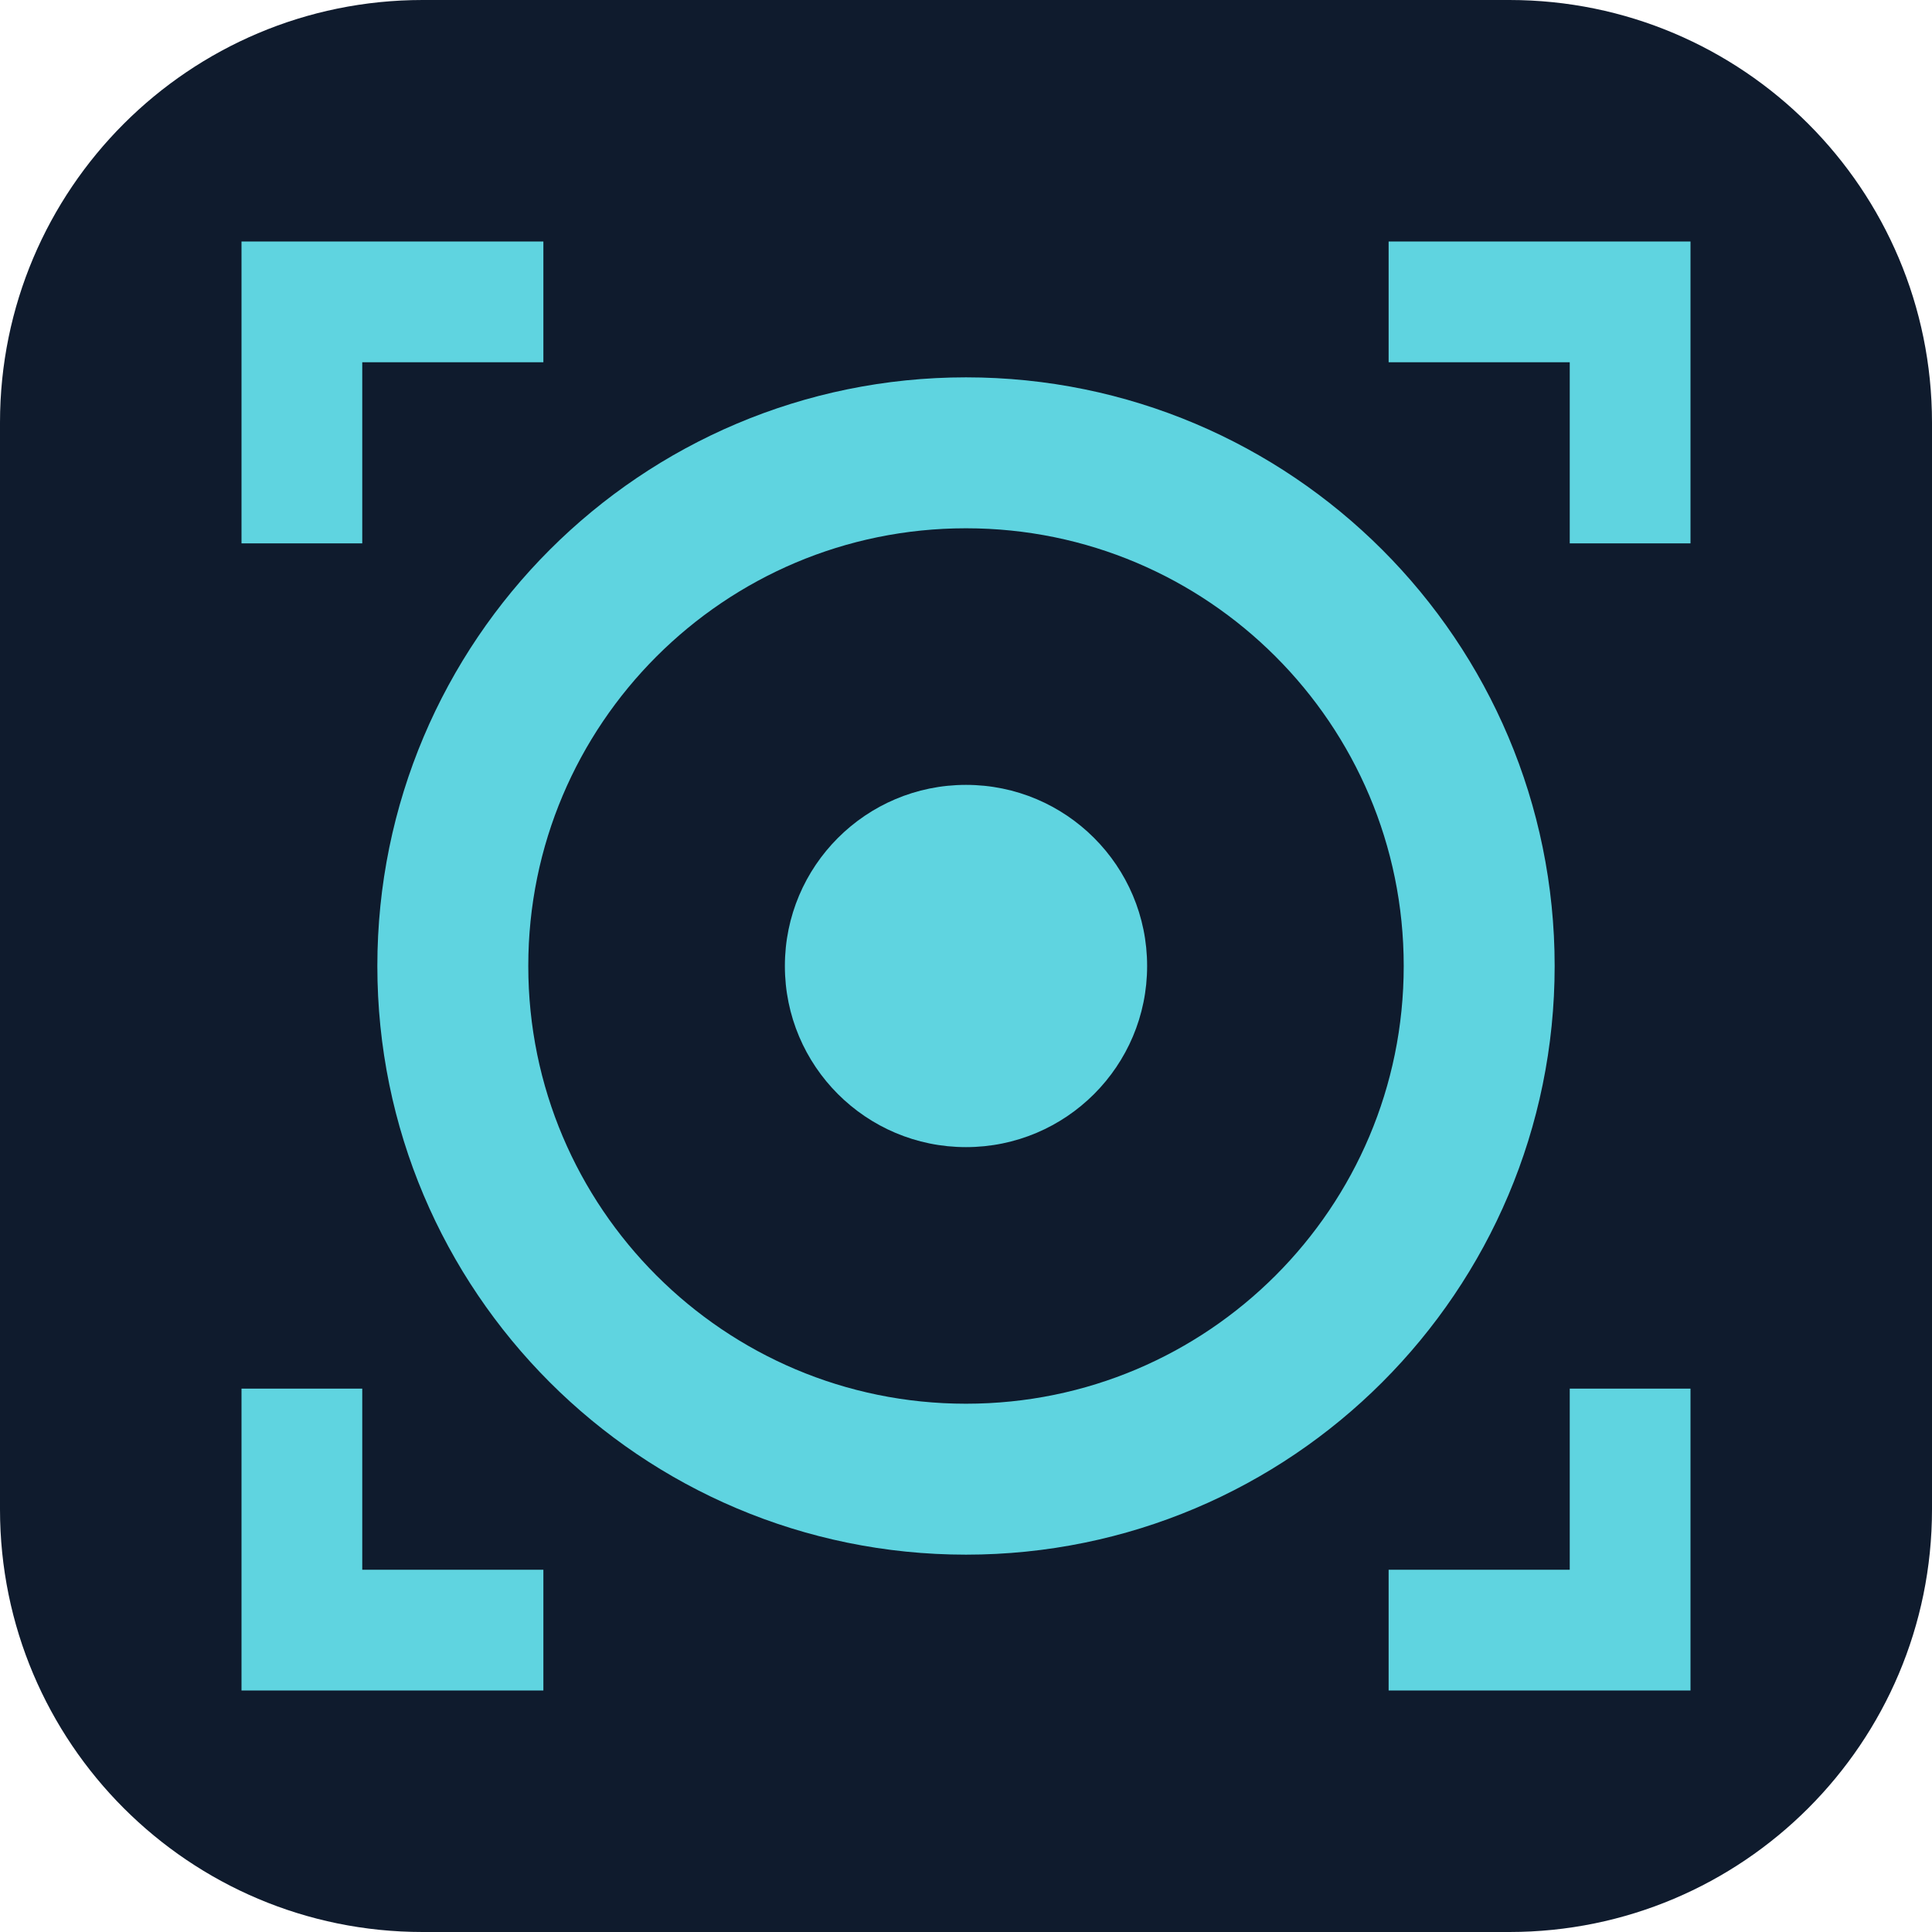
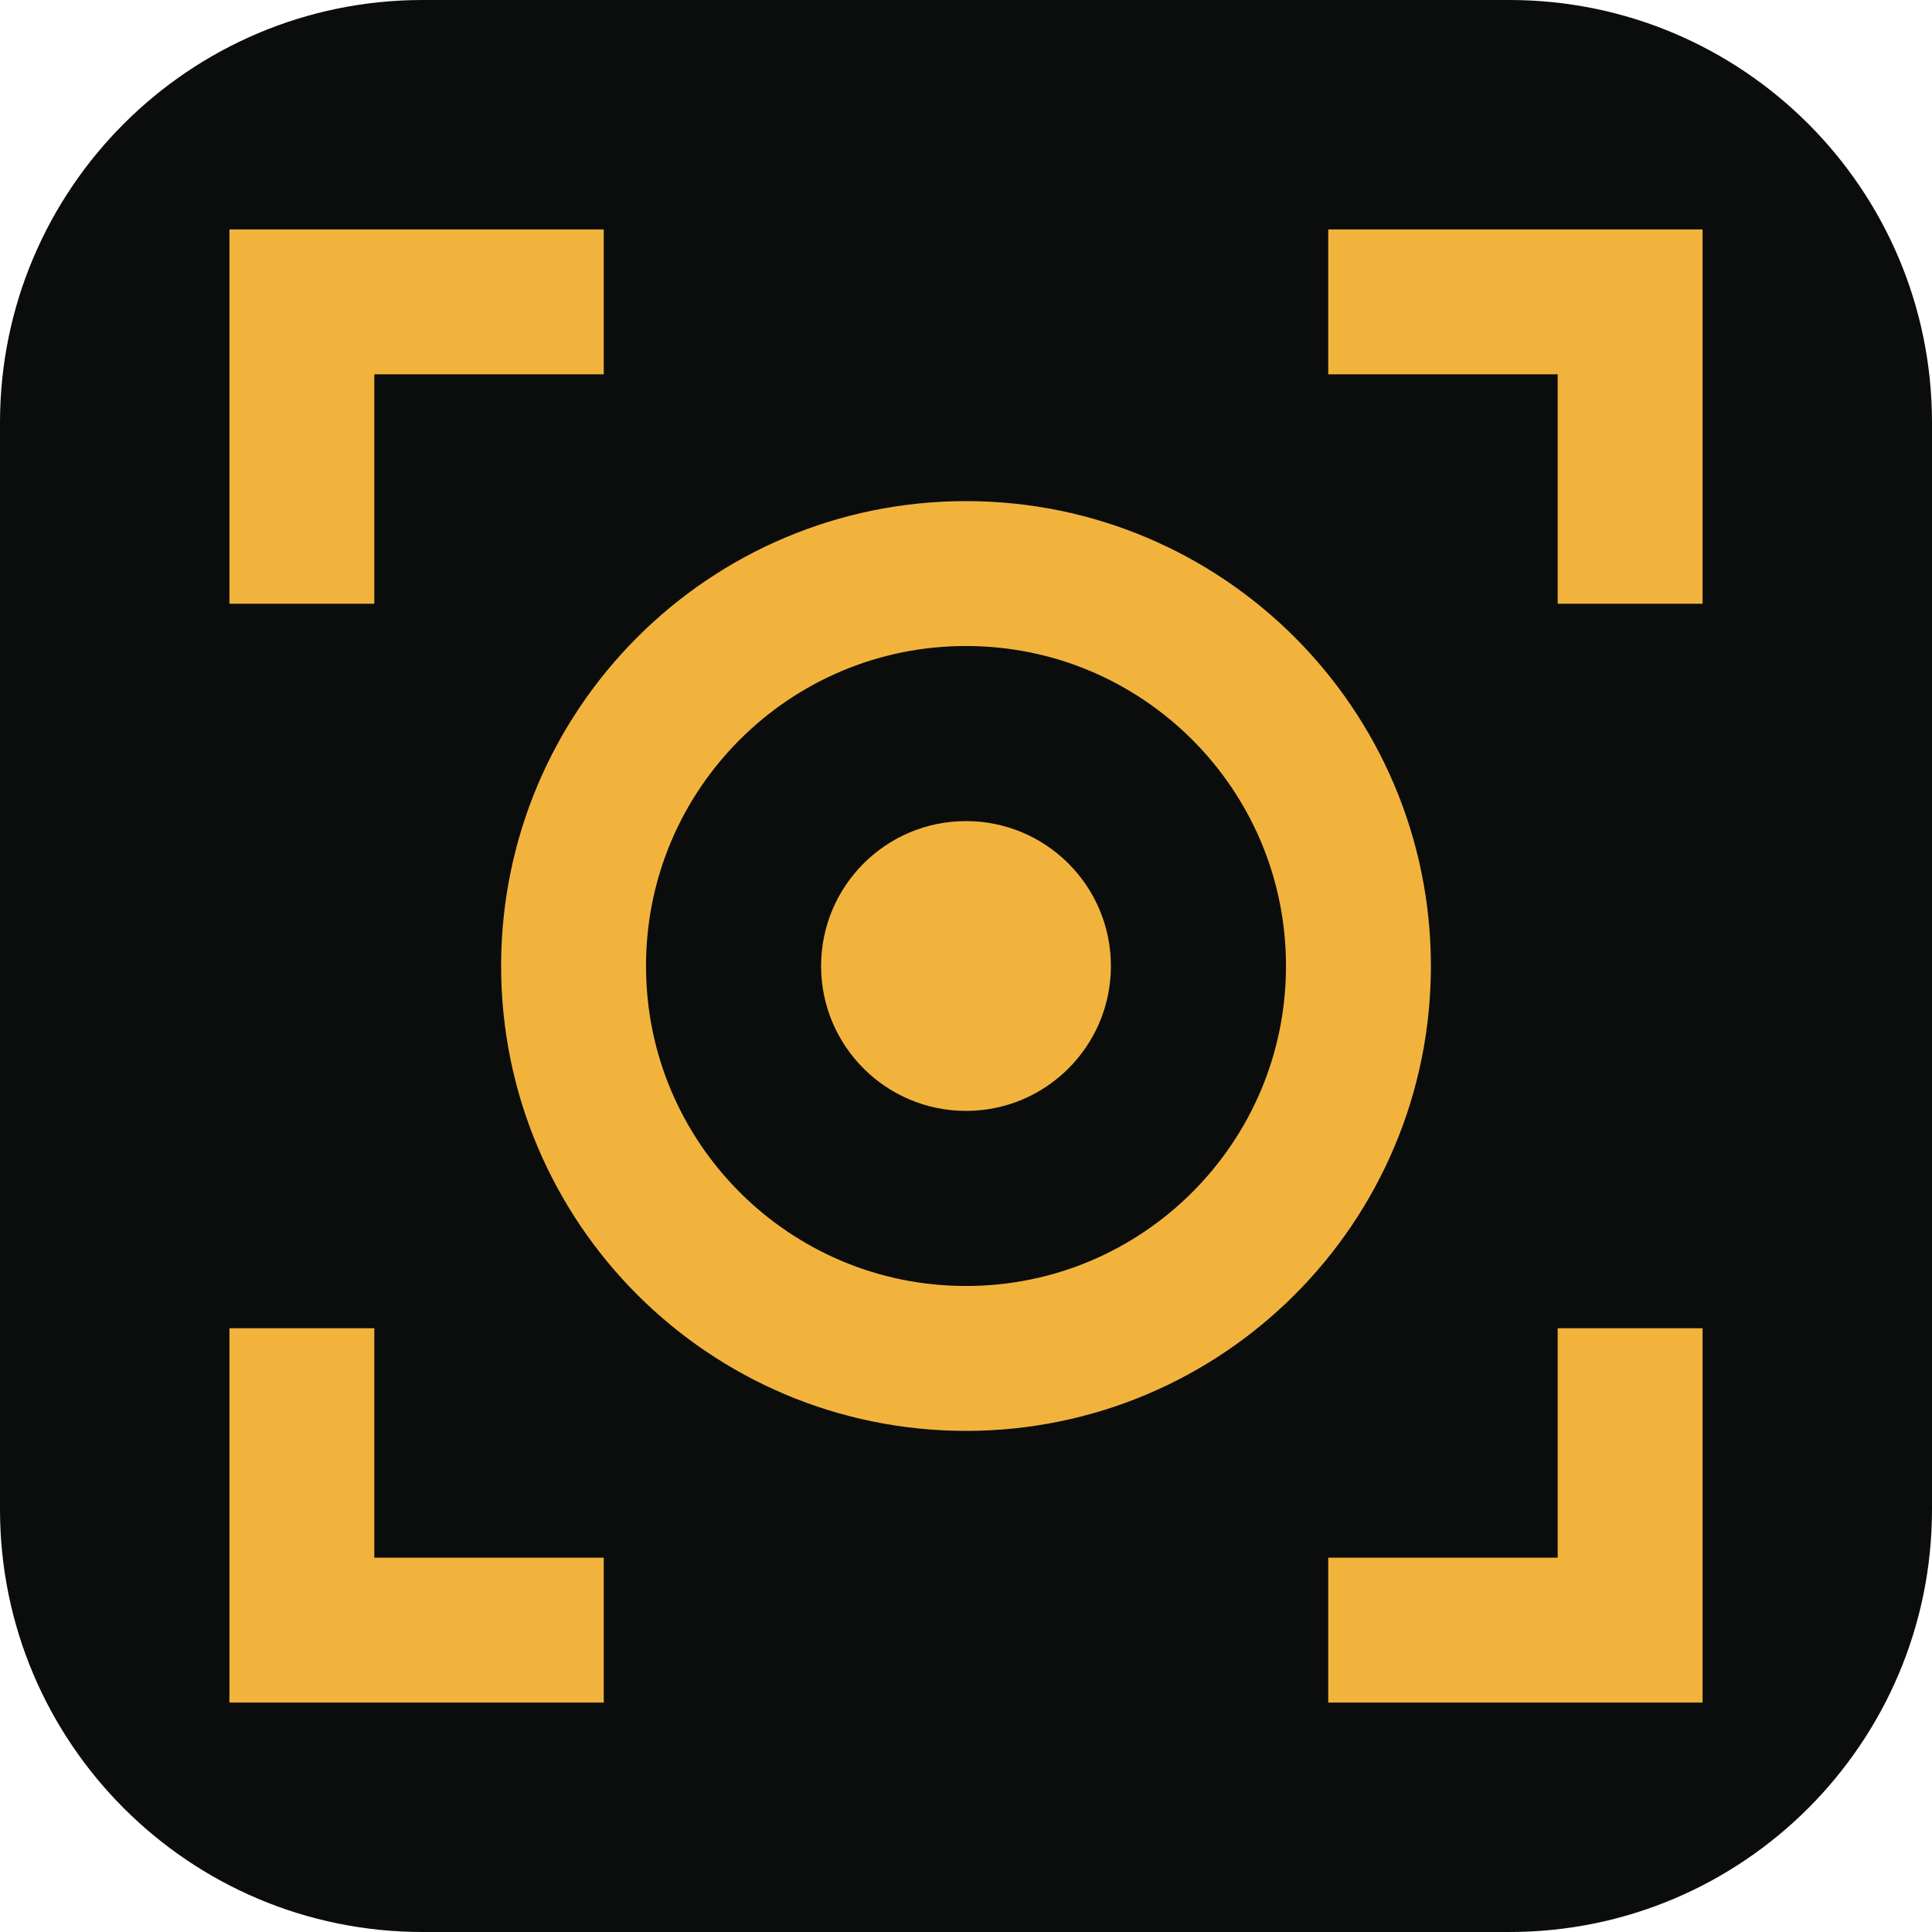
<svg xmlns="http://www.w3.org/2000/svg" viewBox="0 0 32 32">
-   <rect width="32" height="32" rx="7" fill="#0f1b2d" />
-   <circle cx="16" cy="16" r="8.5" fill="none" stroke="#5fd4e0" stroke-width="2.5" />
-   <circle cx="16" cy="16" r="3" fill="#5fd4e0" />
-   <path d="M5 9V5h4M23 5h4v4M27 23v4h-4M9 27H5v-4" fill="none" stroke="#5fd4e0" stroke-width="2" />
+   <rect width="32" height="32" rx="7" fill="#0b0d0c" />
+   <g fill="none" stroke="#f2b33d" stroke-width="2.4">
+     <path d="M5 10V5h5M22 5h5v5M27 22v5h-5M10 27H5v-5" />
+     <circle cx="16" cy="16" r="6.5" />
+   </g>
+   <circle cx="16" cy="16" r="2.4" fill="#f2b33d" />
</svg>
